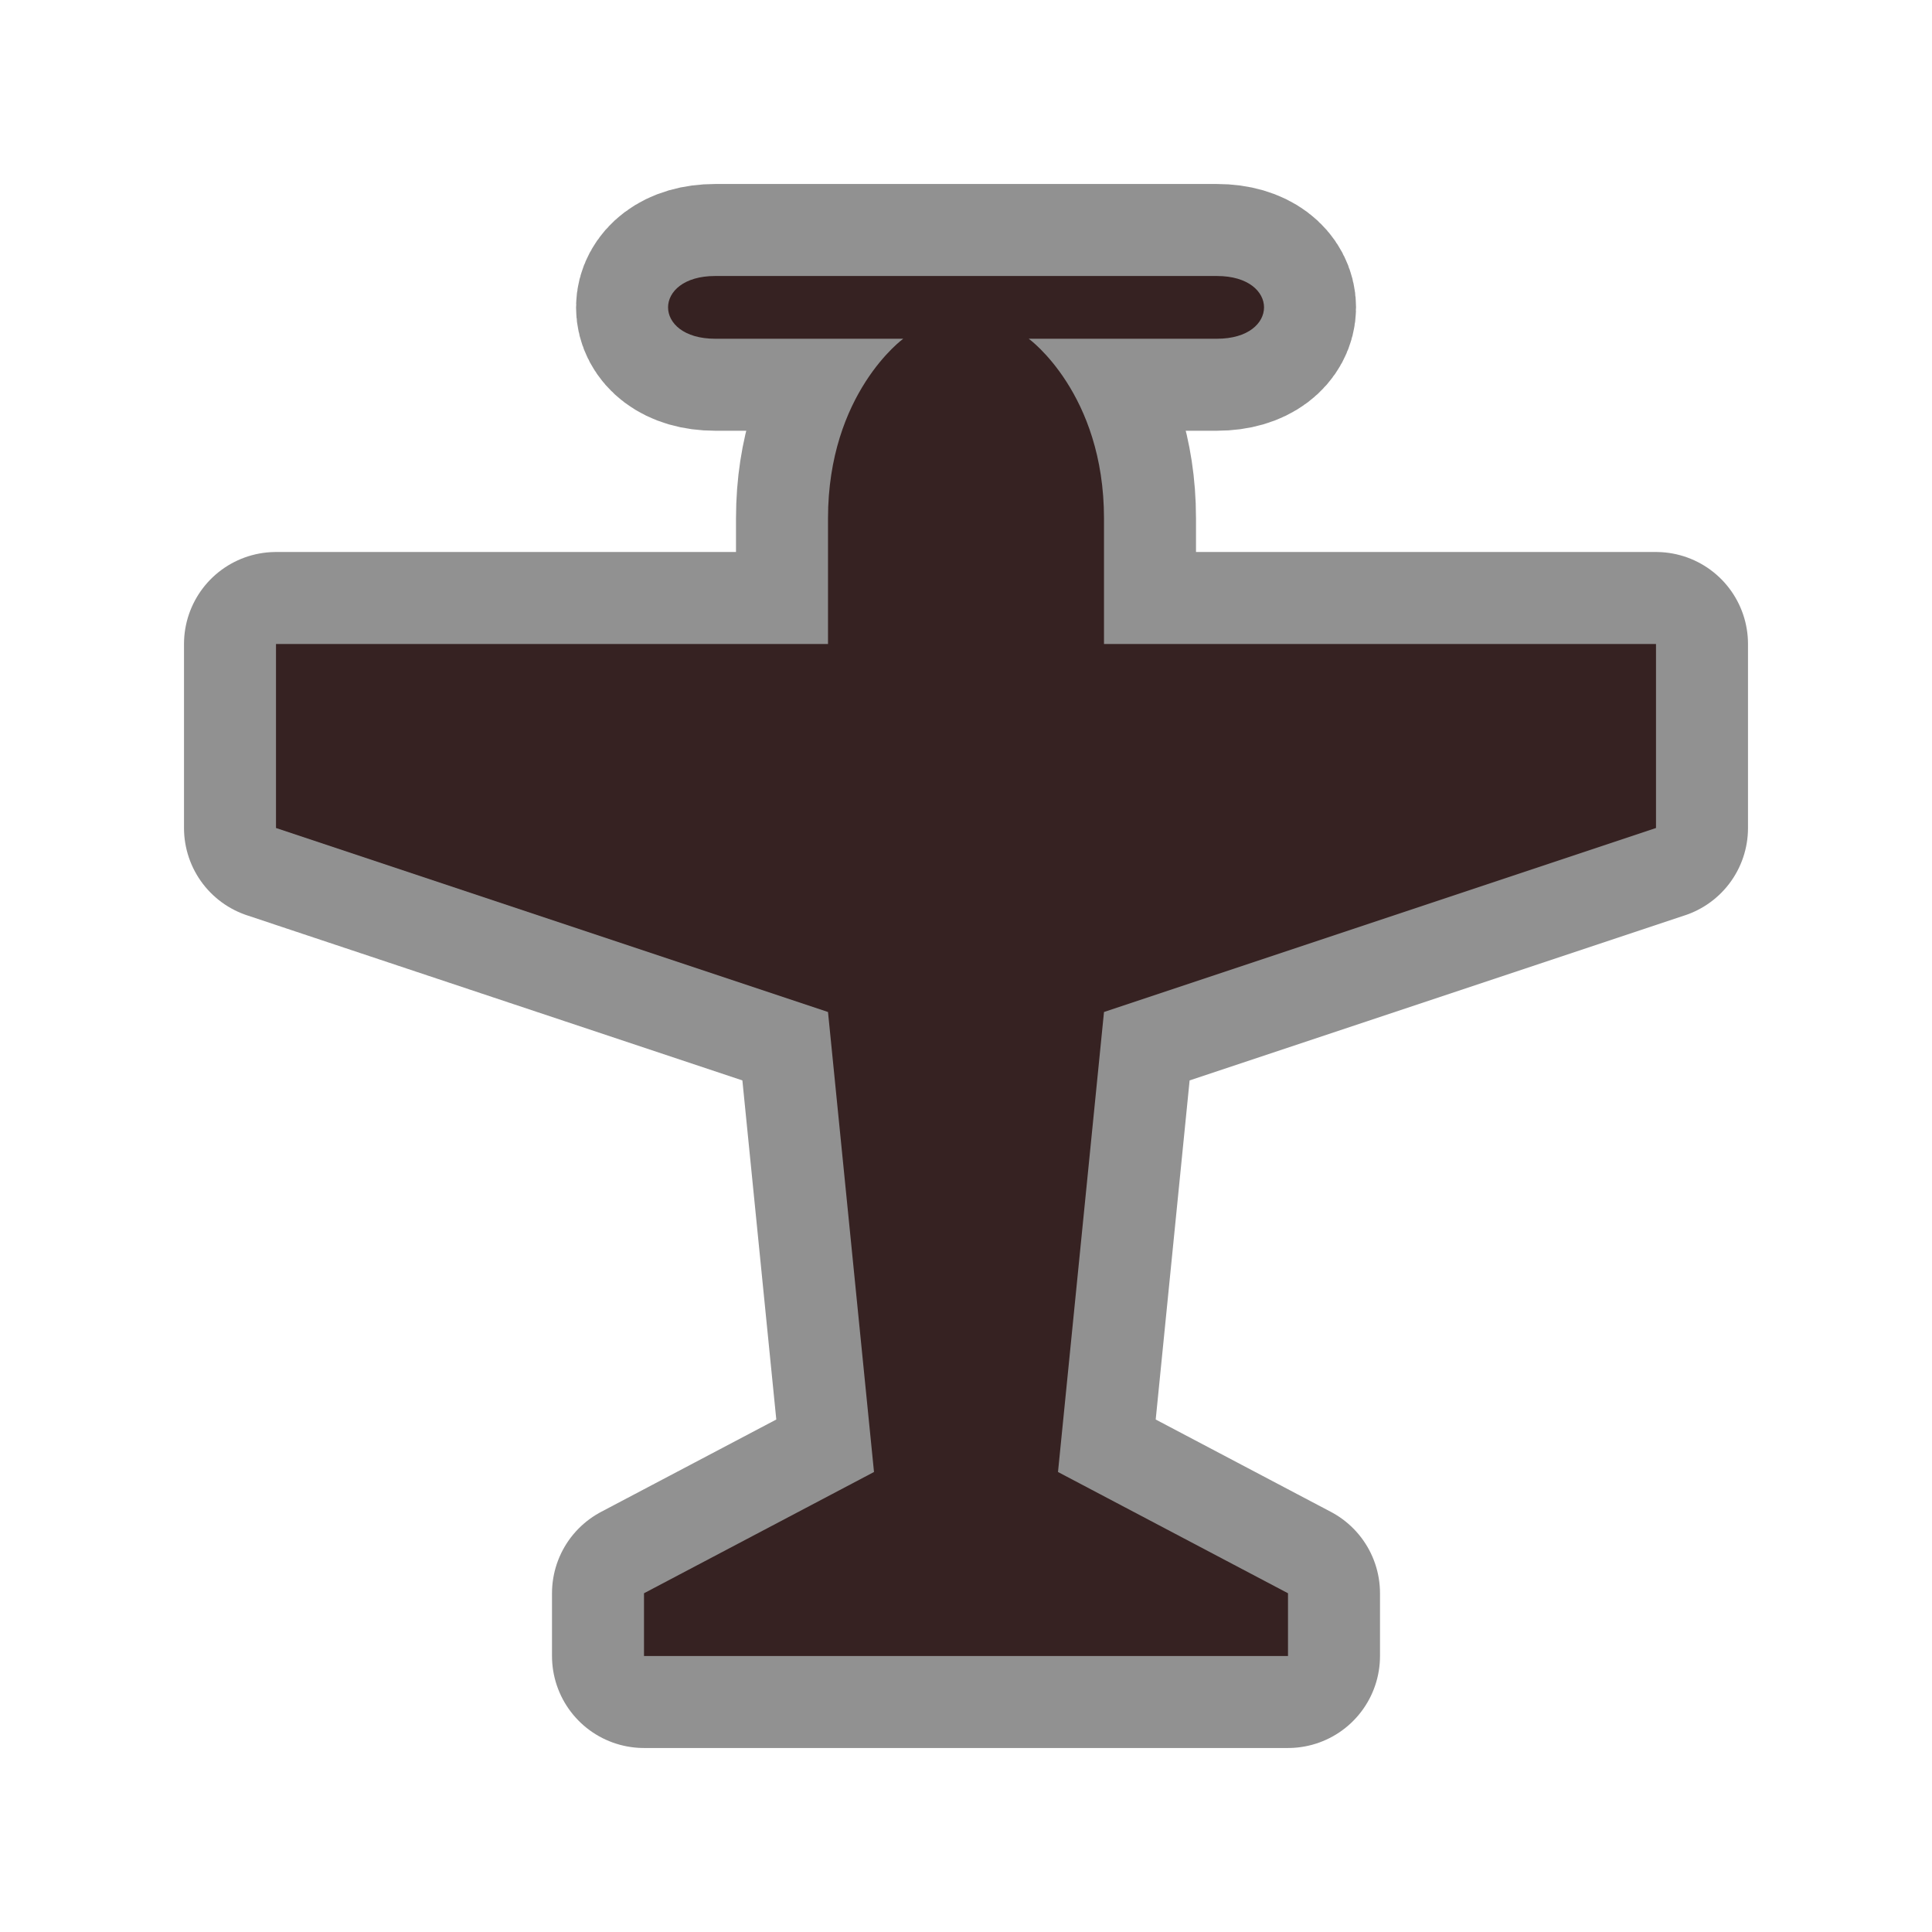
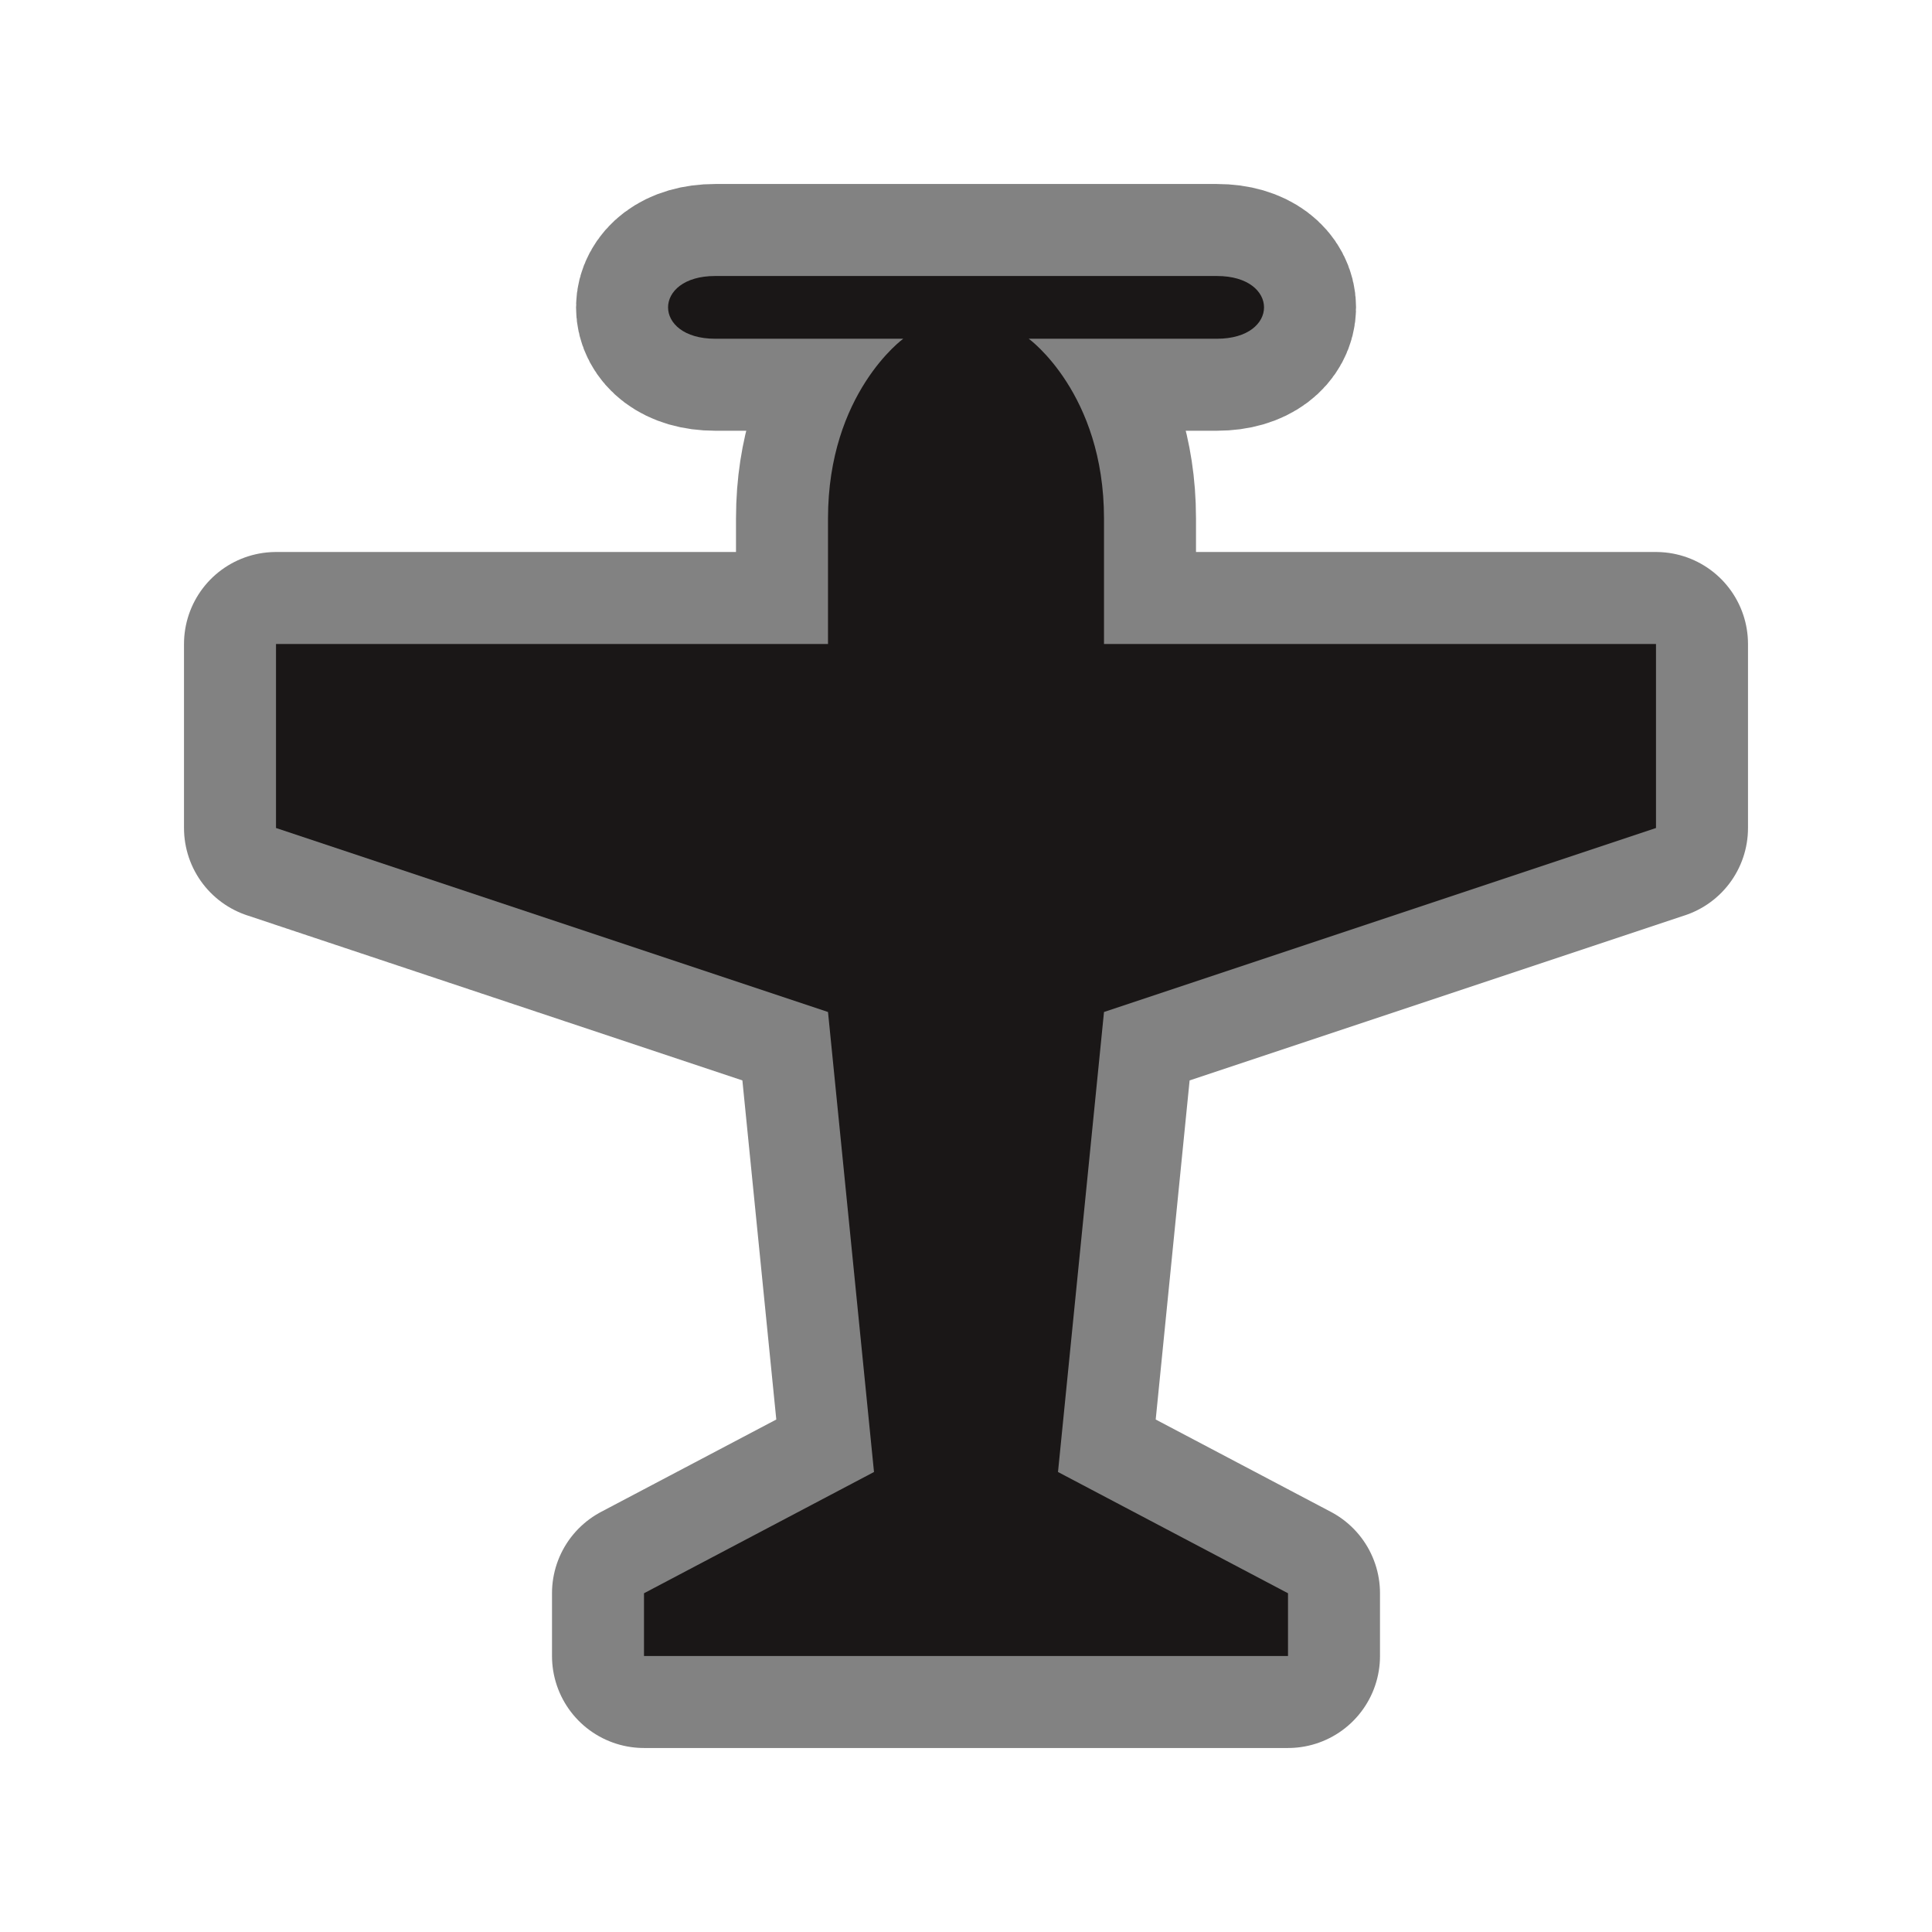
<svg xmlns="http://www.w3.org/2000/svg" viewBox="0 0 21 21" height="21" width="21">
  <rect fill="none" x="0" y="0" width="21" height="21" />
-   <path fill="#919191" transform="translate(3 3)" d="M6.818,0.682H4.773  C4.091,0.682,4.091,0,4.773,0h5.455c0.682,0,0.682,0.682,0,0.682H8.182c0,0,0.818,0.591,0.818,1.954V4h6v2L9,8l-0.5,5  l2.5,1.318V15H4v-0.682L6.5,13L6,8L0,6V4h6V2.636C6,1.273,6.818,0.682,6.818,0.682z" style="stroke-linejoin:round;stroke-miterlimit:4px;" stroke="#919191" stroke-width="2" />
-   <path fill="#362222" transform="translate(3 3)" d="M6.818,0.682H4.773  C4.091,0.682,4.091,0,4.773,0h5.455c0.682,0,0.682,0.682,0,0.682H8.182c0,0,0.818,0.591,0.818,1.954V4h6v2L9,8l-0.5,5  l2.5,1.318V15H4v-0.682L6.5,13L6,8L0,6V4h6V2.636C6,1.273,6.818,0.682,6.818,0.682z" />
+   <path fill="#828282" transform="translate(3 3)" d="M6.818,0.682H4.773  C4.091,0.682,4.091,0,4.773,0h5.455c0.682,0,0.682,0.682,0,0.682H8.182c0,0,0.818,0.591,0.818,1.954V4h6v2L9,8l-0.5,5  l2.5,1.318V15H4v-0.682L6.5,13L6,8L0,6V4h6V2.636C6,1.273,6.818,0.682,6.818,0.682z" style="stroke-linejoin:round;stroke-miterlimit:4px;" stroke="#828282" stroke-width="2" />
+   <path fill="#1a1717" transform="translate(3 3)" d="M6.818,0.682H4.773  C4.091,0.682,4.091,0,4.773,0h5.455c0.682,0,0.682,0.682,0,0.682H8.182c0,0,0.818,0.591,0.818,1.954V4h6v2L9,8l-0.5,5  l2.5,1.318V15H4v-0.682L6.5,13L6,8L0,6V4h6V2.636C6,1.273,6.818,0.682,6.818,0.682z" />
</svg>
